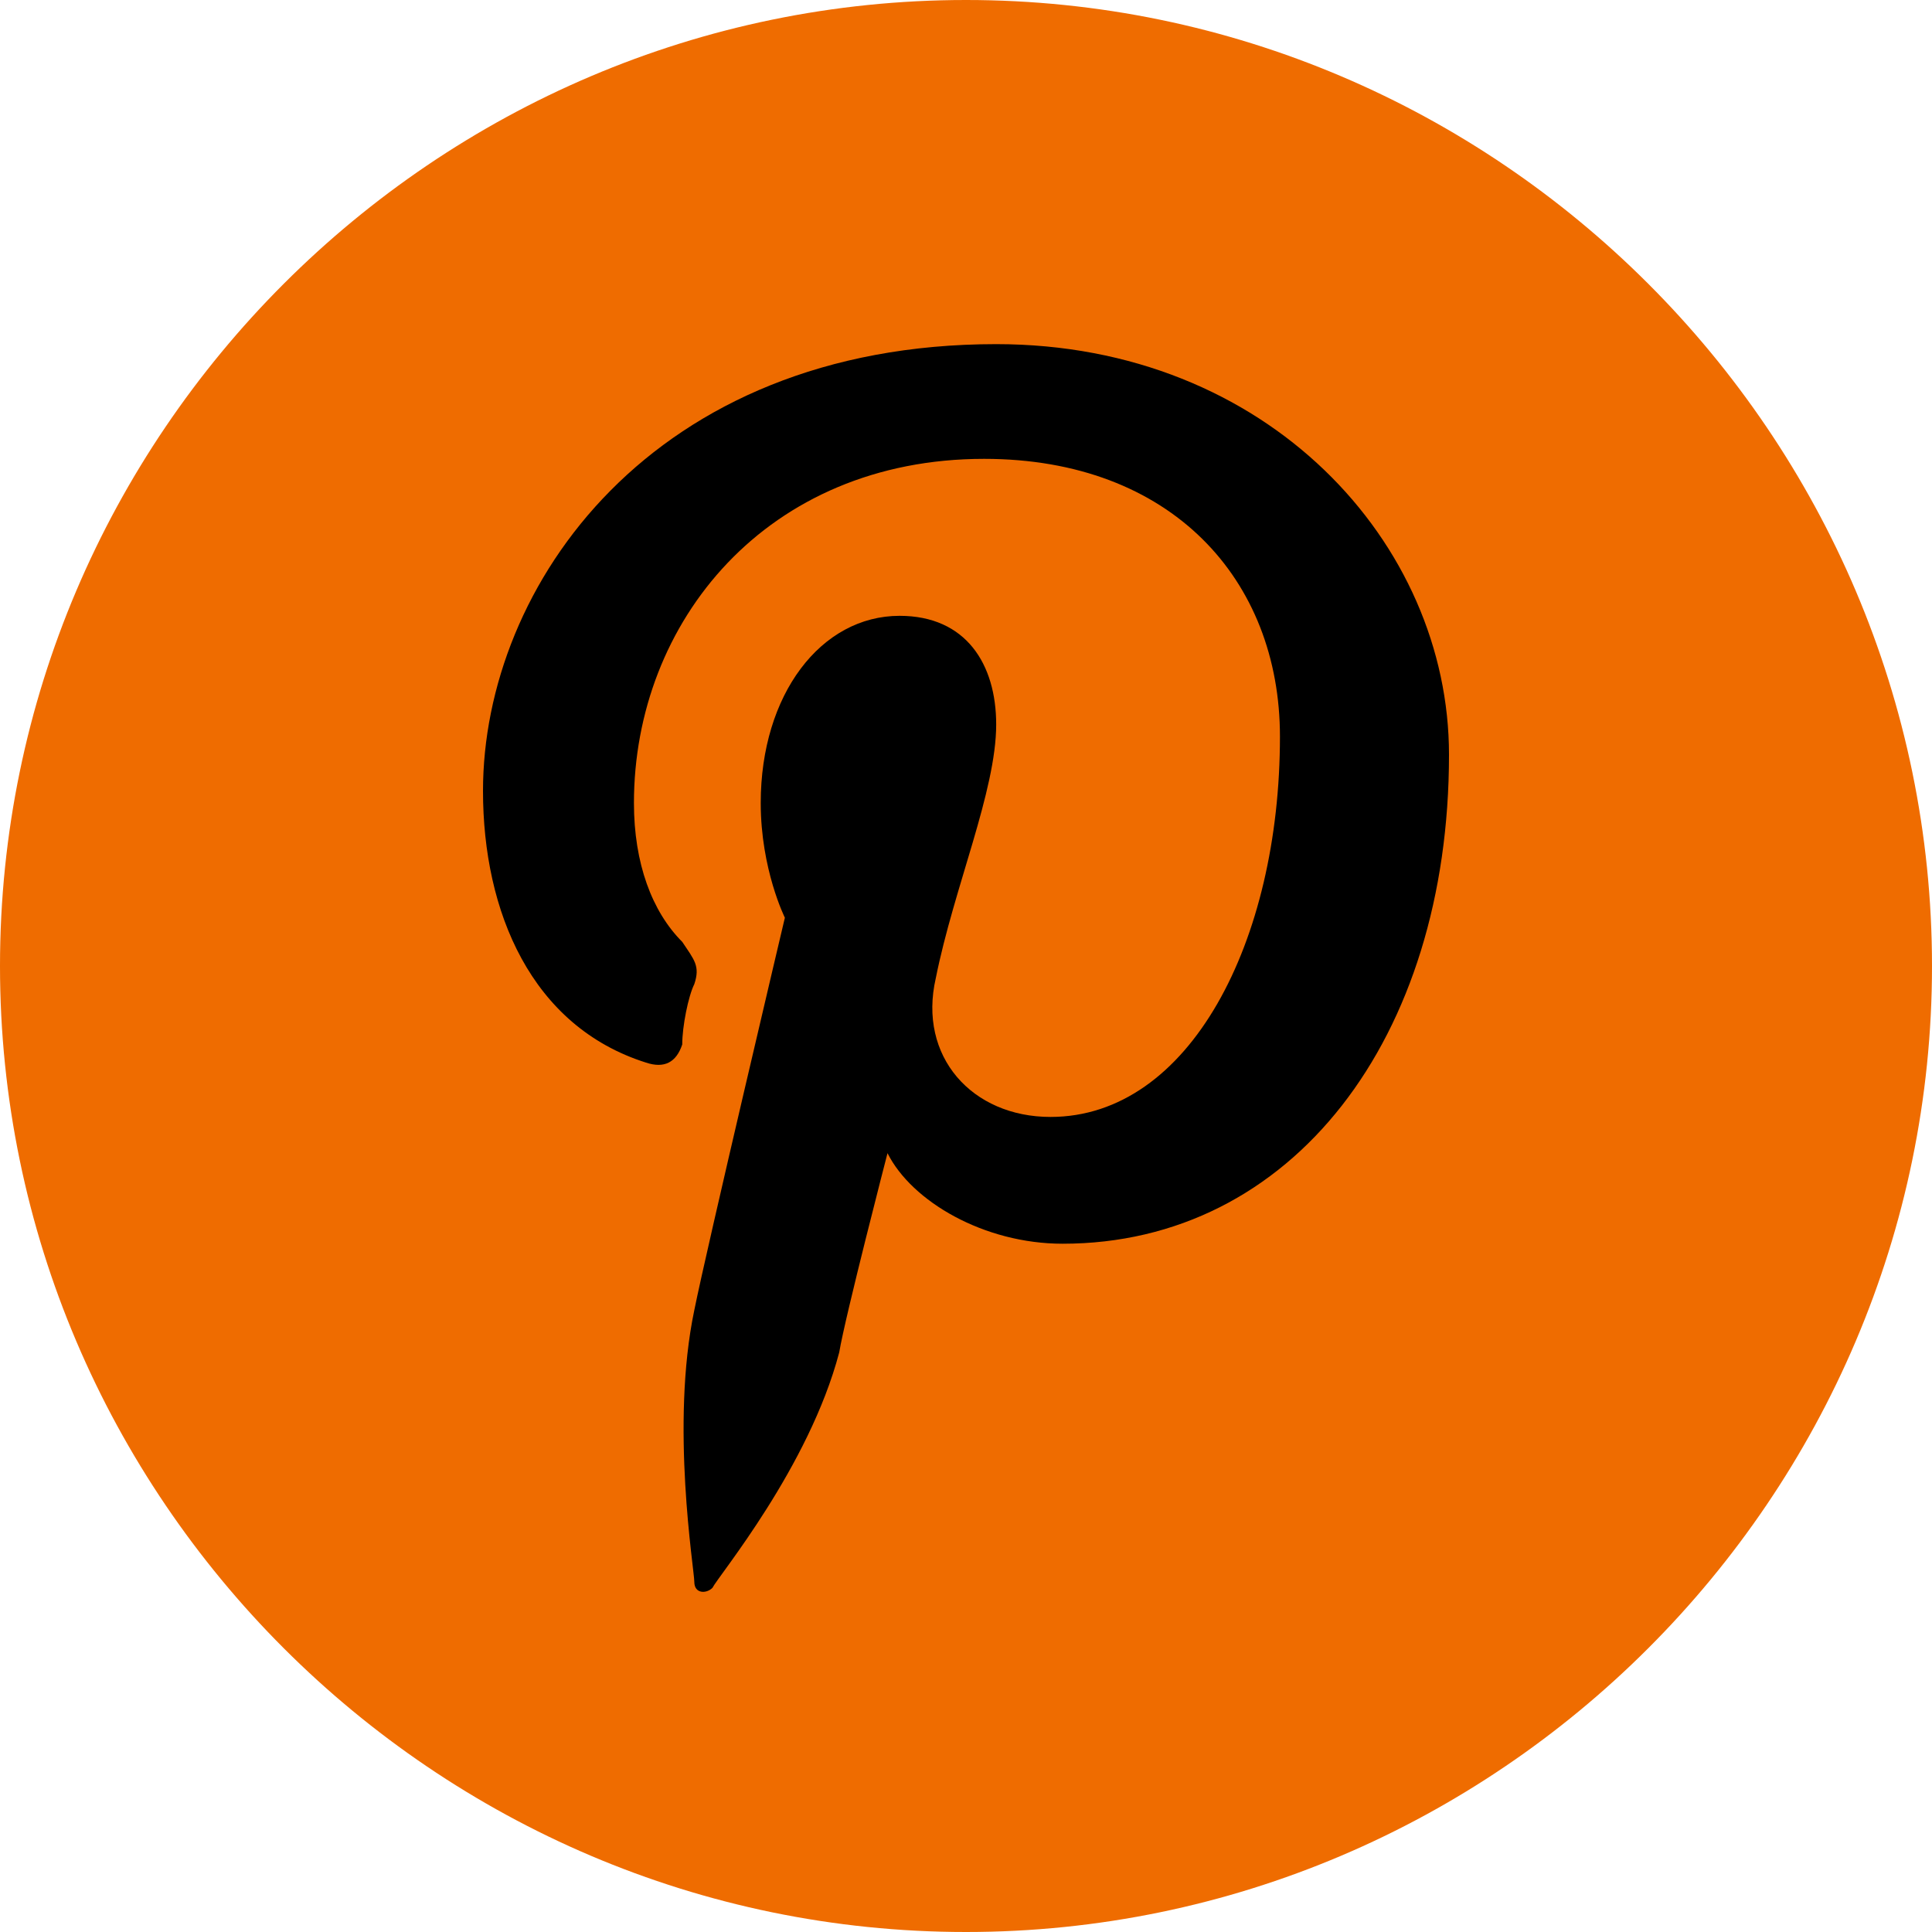
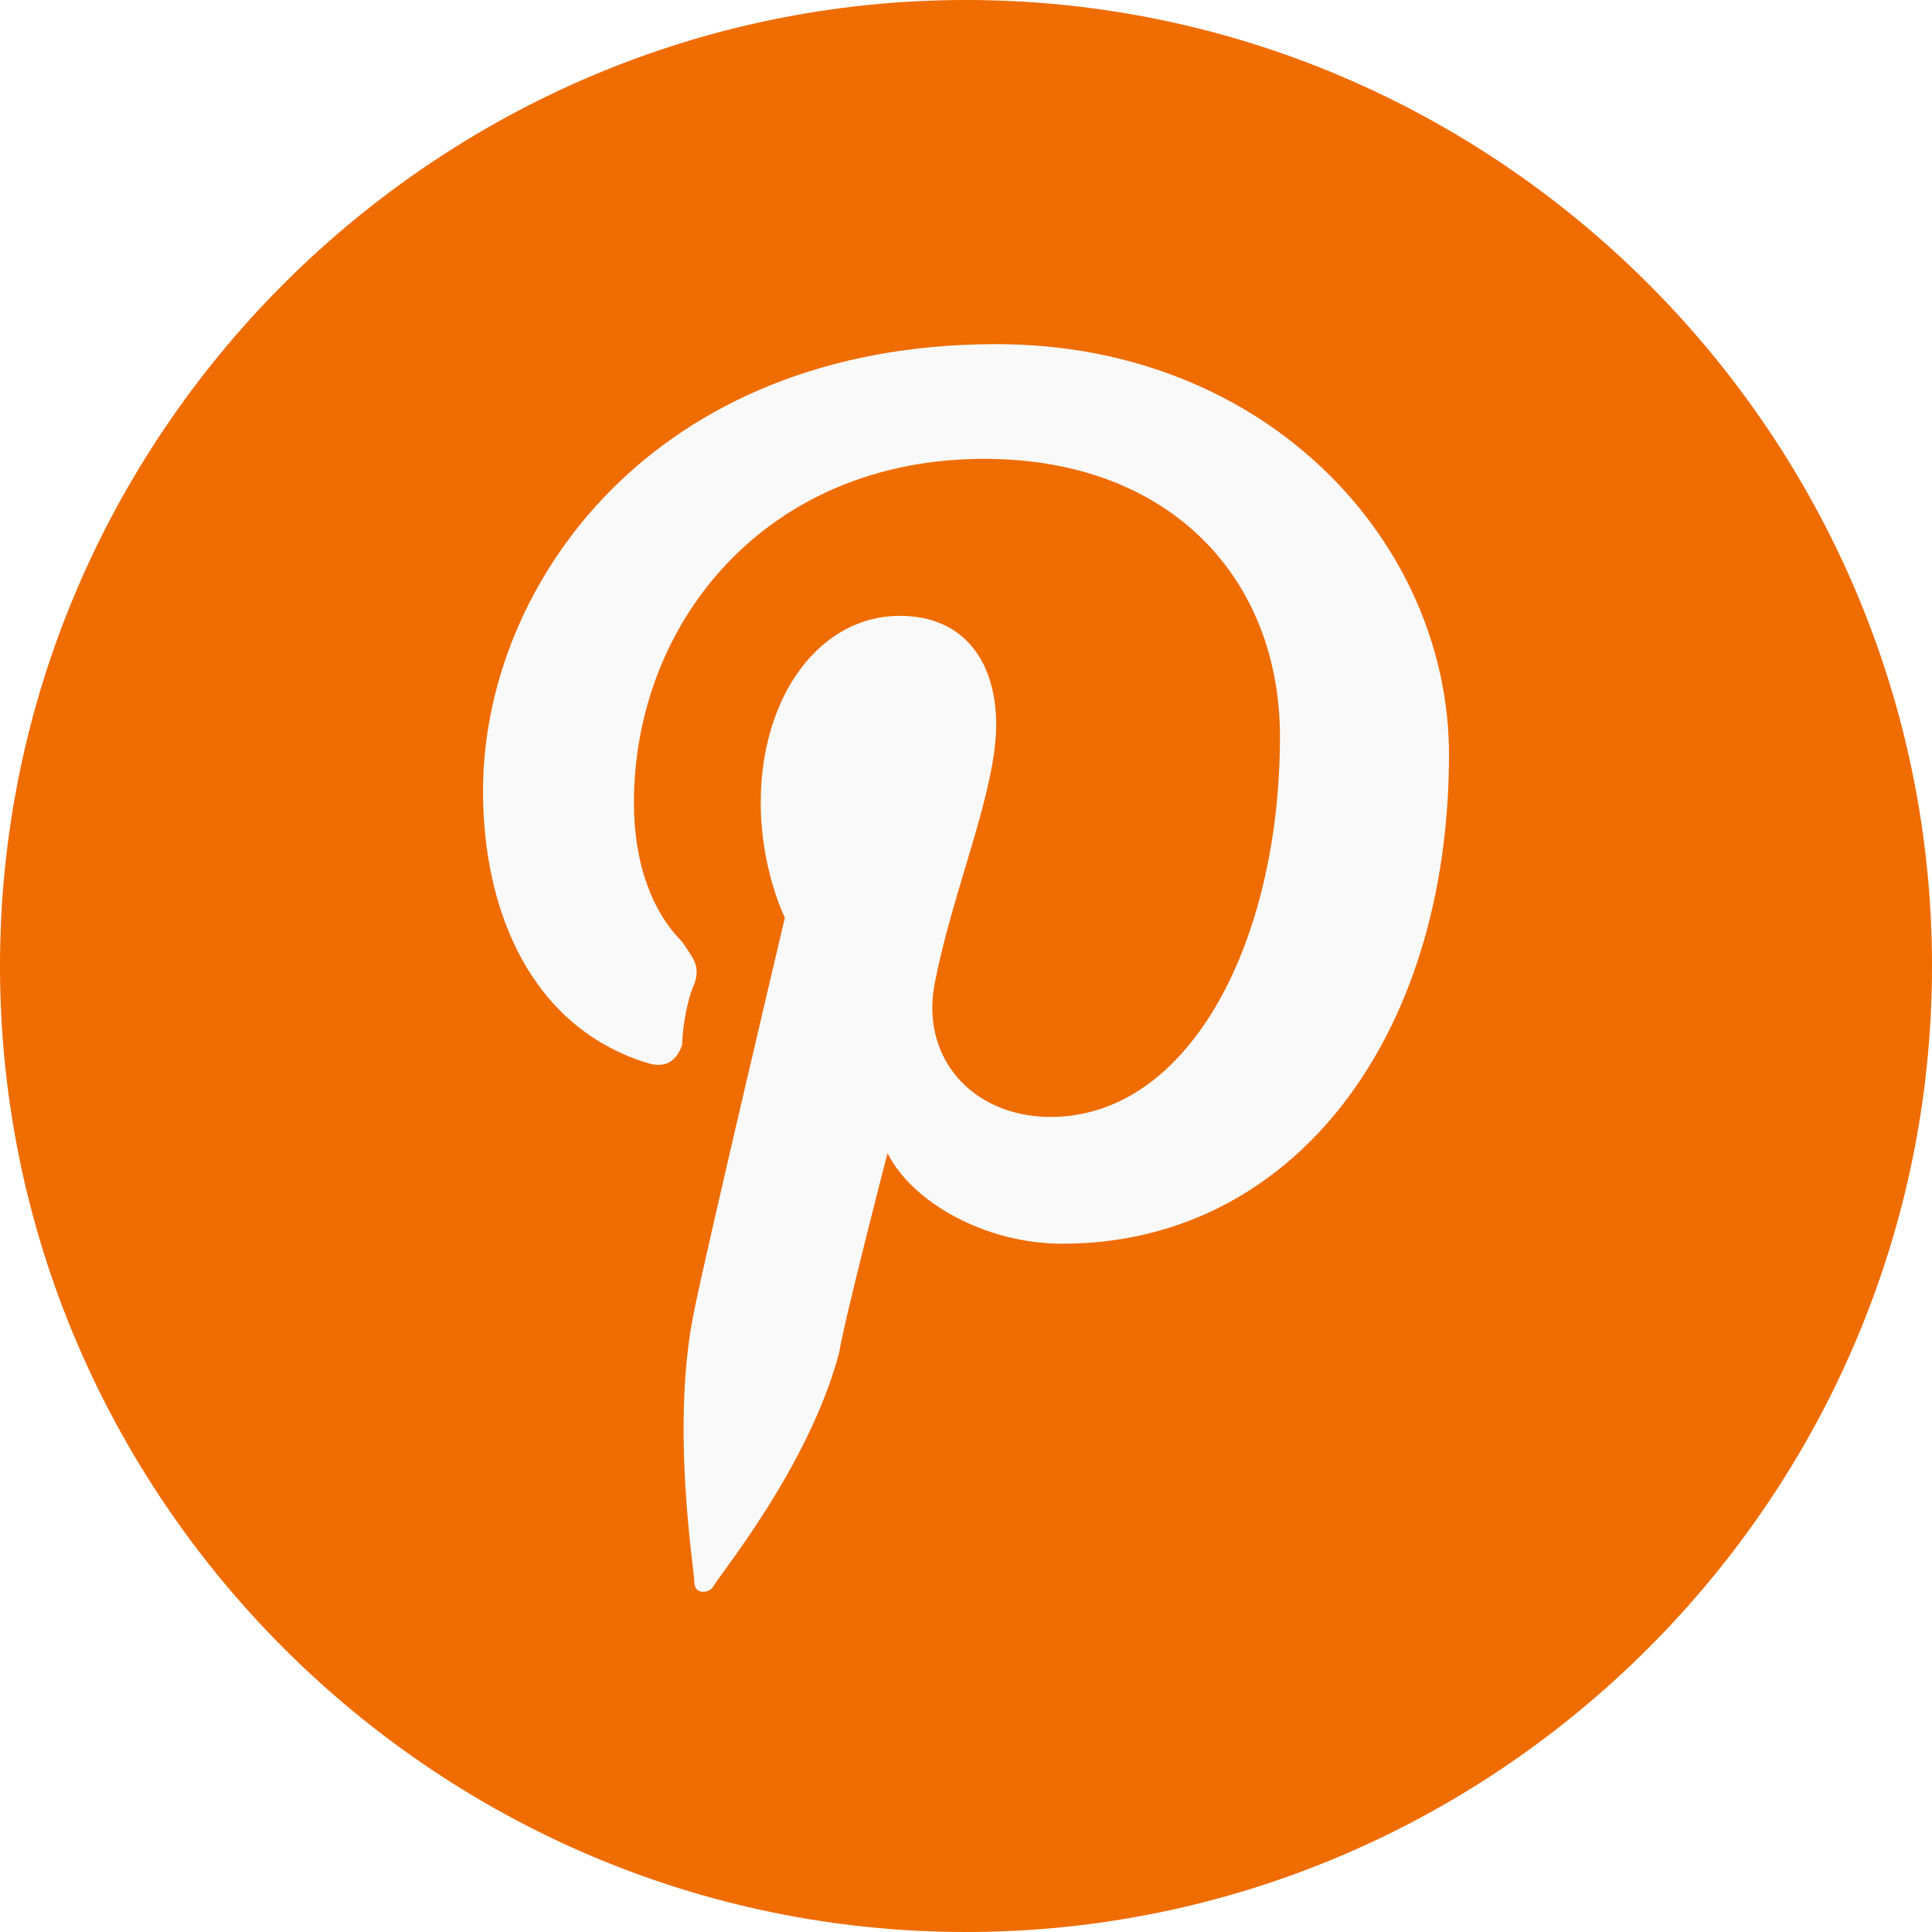
<svg xmlns="http://www.w3.org/2000/svg" version="1.1" id="Camada_1" x="0px" y="0px" viewBox="0 0 32 32" style="enable-background:new 0 0 32 32;" xml:space="preserve">
  <style type="text/css">
	.st0{fill:#EF6C00;}
+ 	.st1{fill:#F9F9F9;}
</style>
  <g>
    <g>
-       <path class="st0" d="M16,0C7.2,0,0,7.2,0,16c0,8.8,7.2,16,16,16s16-7.2,16-16C32,7.2,24.8,0,16,0z" />
+       <path class="st0" d="M16,0C7.2,0,0,7.2,0,16s7.2,16,16,16s16-7.2,16-16S24.8,0,16,0z" />
    </g>
-     <path d="M24,12.5c0,4.7-2.6,8.1-6.4,8.1c-1.3,0-2.5-0.7-2.9-1.5c0,0-0.7,2.7-0.8,3.3c-0.5,1.9-2,3.7-2.1,3.9   c-0.1,0.1-0.3,0.1-0.3-0.1c0-0.2-0.4-2.6,0-4.5c0.2-1,1.5-6.5,1.5-6.5s-0.4-0.8-0.4-1.9c0-1.8,1-3.1,2.3-3.1c1.1,0,1.6,0.8,1.6,1.8   c0,1.1-0.7,2.7-1,4.2c-0.3,1.3,0.6,2.3,1.9,2.3c2.3,0,3.8-2.9,3.8-6.3c0-2.6-1.8-4.6-4.9-4.6c-3.6,0-5.8,2.7-5.8,5.7   c0,1,0.3,1.8,0.8,2.3c0.2,0.3,0.3,0.4,0.2,0.7c-0.1,0.2-0.2,0.7-0.2,1c-0.1,0.3-0.3,0.4-0.6,0.3C8.8,17,8,15.1,8,13.1   c0-3.4,2.8-7.4,8.5-7.4C21,5.7,24,9,24,12.5z" />
+     <path class="st1" d="M24,12.5c0,4.7-2.6,8.1-6.4,8.1c-1.3,0-2.5-0.7-2.9-1.5c0,0-0.7,2.7-0.8,3.3c-0.5,1.9-2,3.7-2.1,3.9   c-0.1,0.1-0.3,0.1-0.3-0.1s-0.4-2.6,0-4.5c0.2-1,1.5-6.5,1.5-6.5s-0.4-0.8-0.4-1.9c0-1.8,1-3.1,2.3-3.1c1.1,0,1.6,0.8,1.6,1.8   c0,1.1-0.7,2.7-1,4.2c-0.3,1.3,0.6,2.3,1.9,2.3c2.3,0,3.8-2.9,3.8-6.3c0-2.6-1.8-4.6-4.9-4.6c-3.6,0-5.8,2.7-5.8,5.7   c0,1,0.3,1.8,0.8,2.3c0.2,0.3,0.3,0.4,0.2,0.7c-0.1,0.2-0.2,0.7-0.2,1c-0.1,0.3-0.3,0.4-0.6,0.3C8.8,17,8,15.1,8,13.1   c0-3.4,2.8-7.4,8.5-7.4C21,5.7,24,9,24,12.5z" />
  </g>
</svg>
